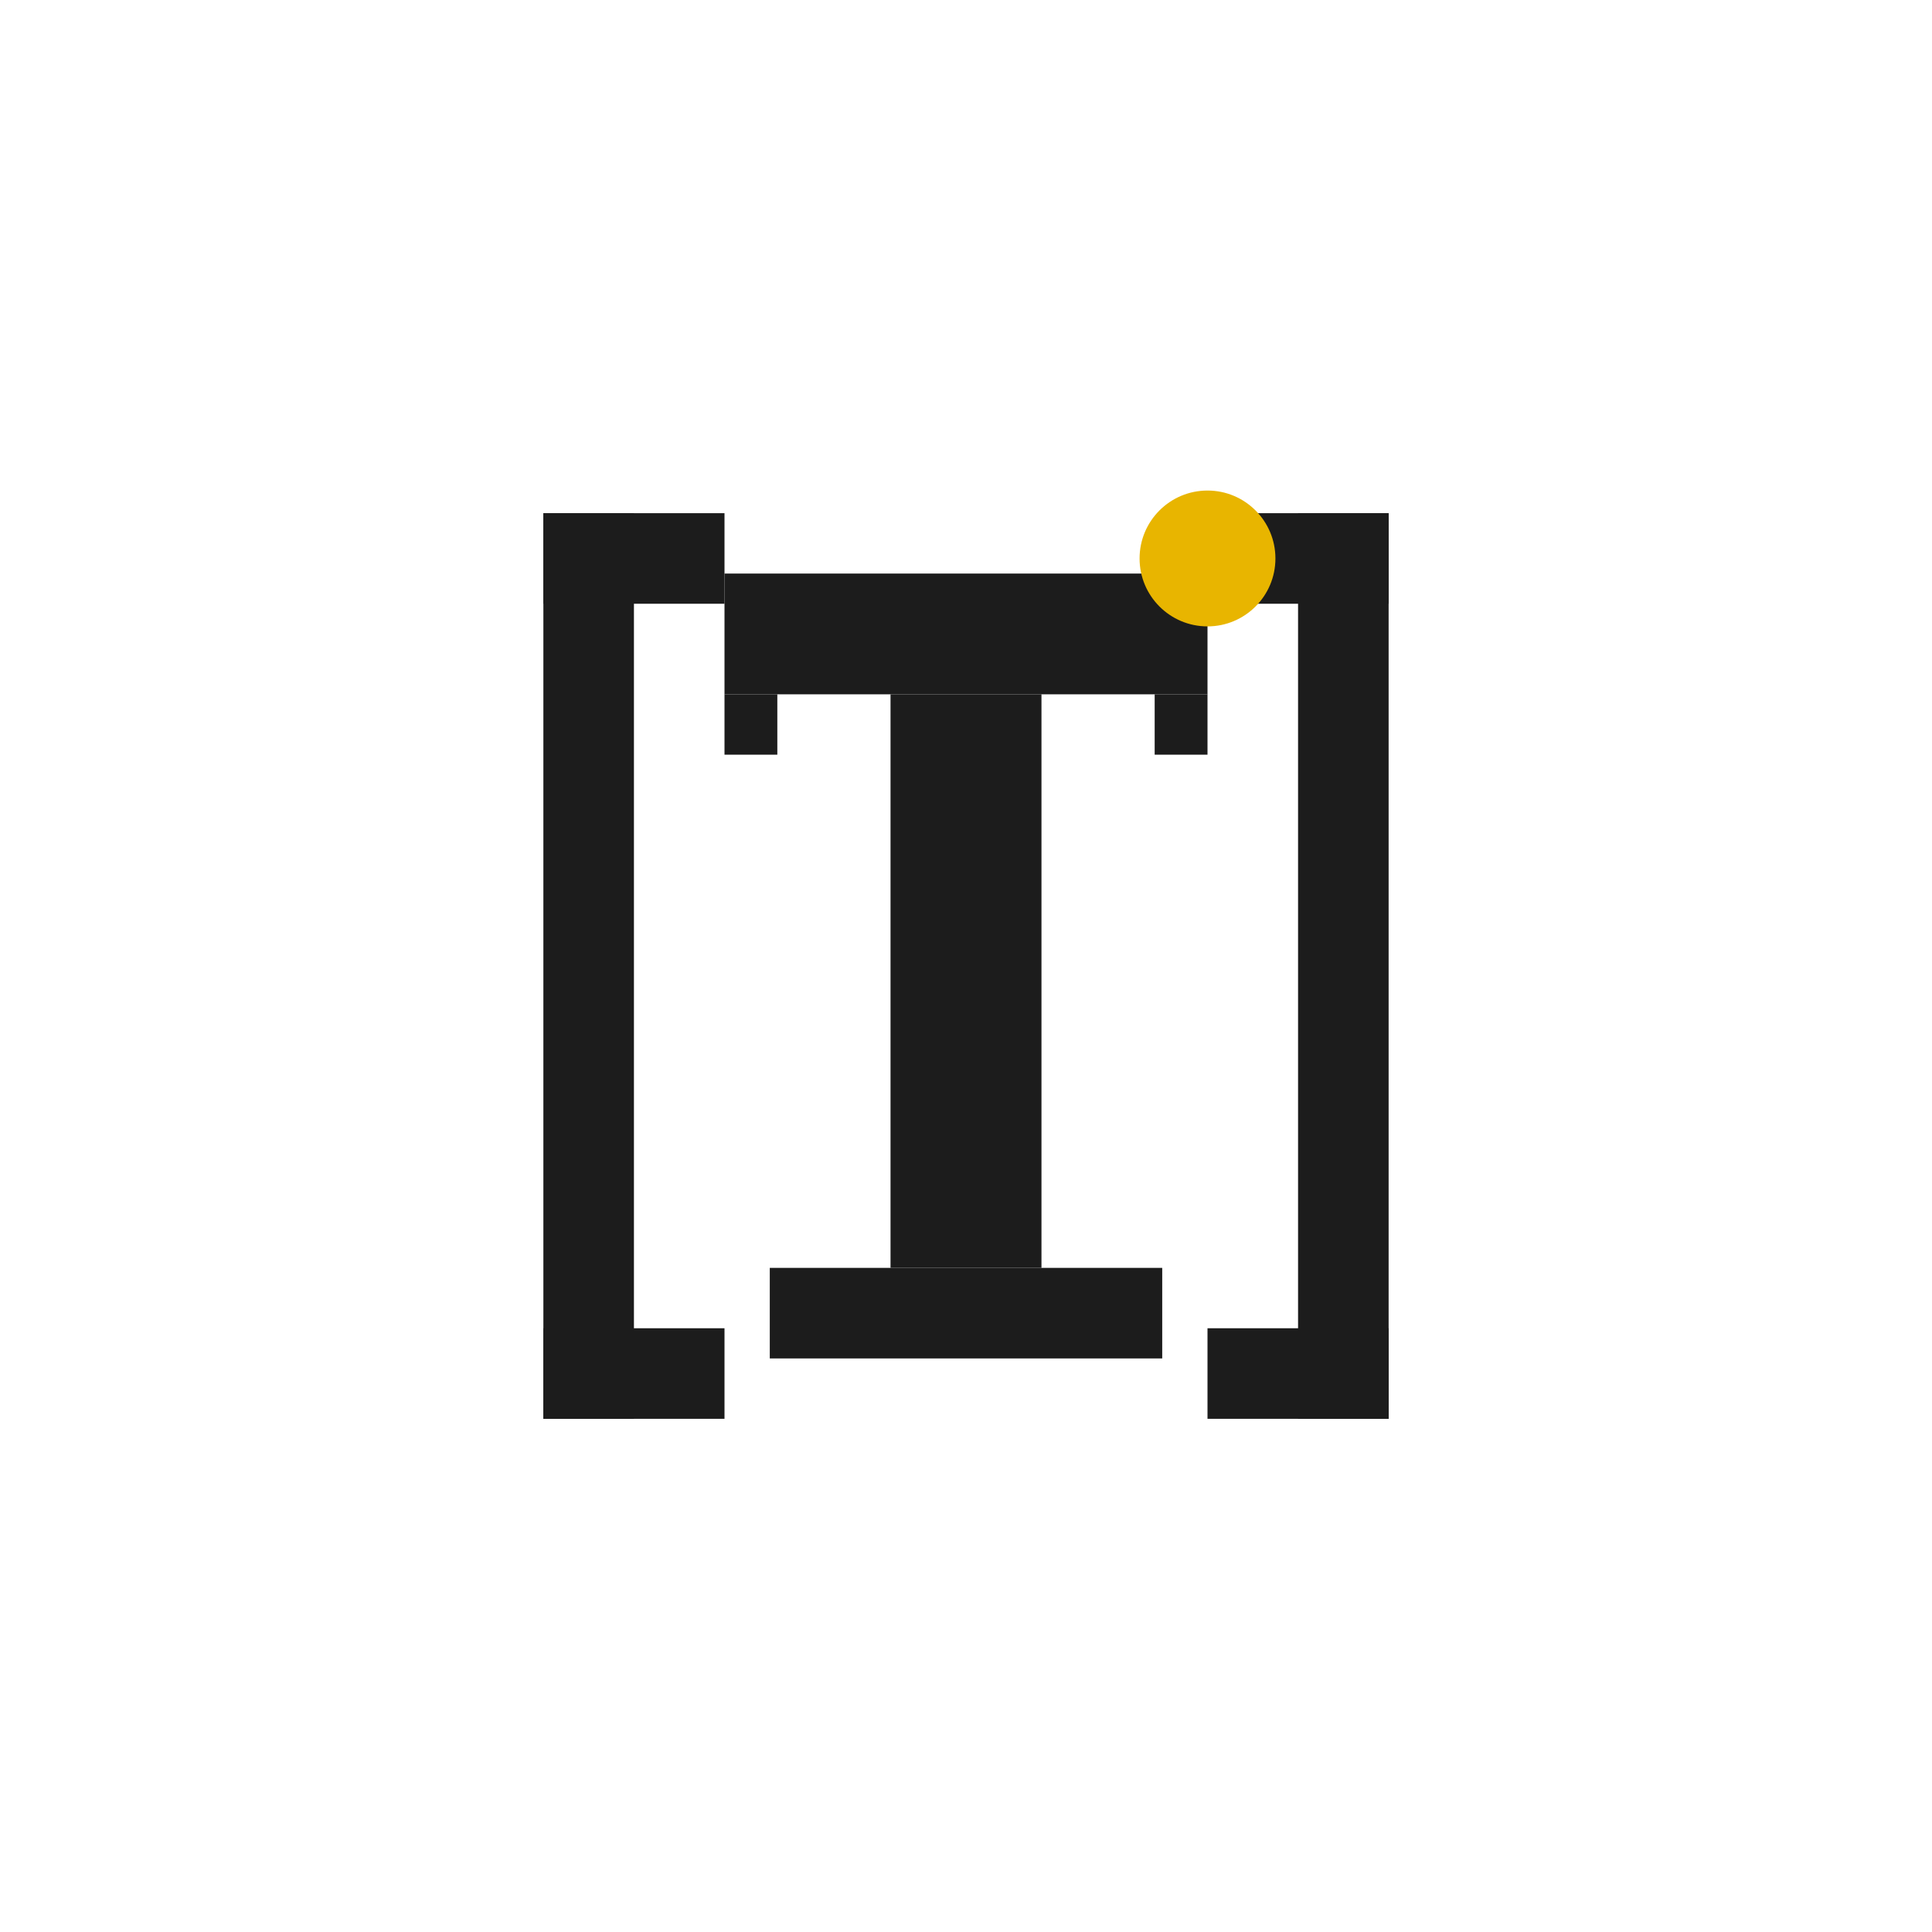
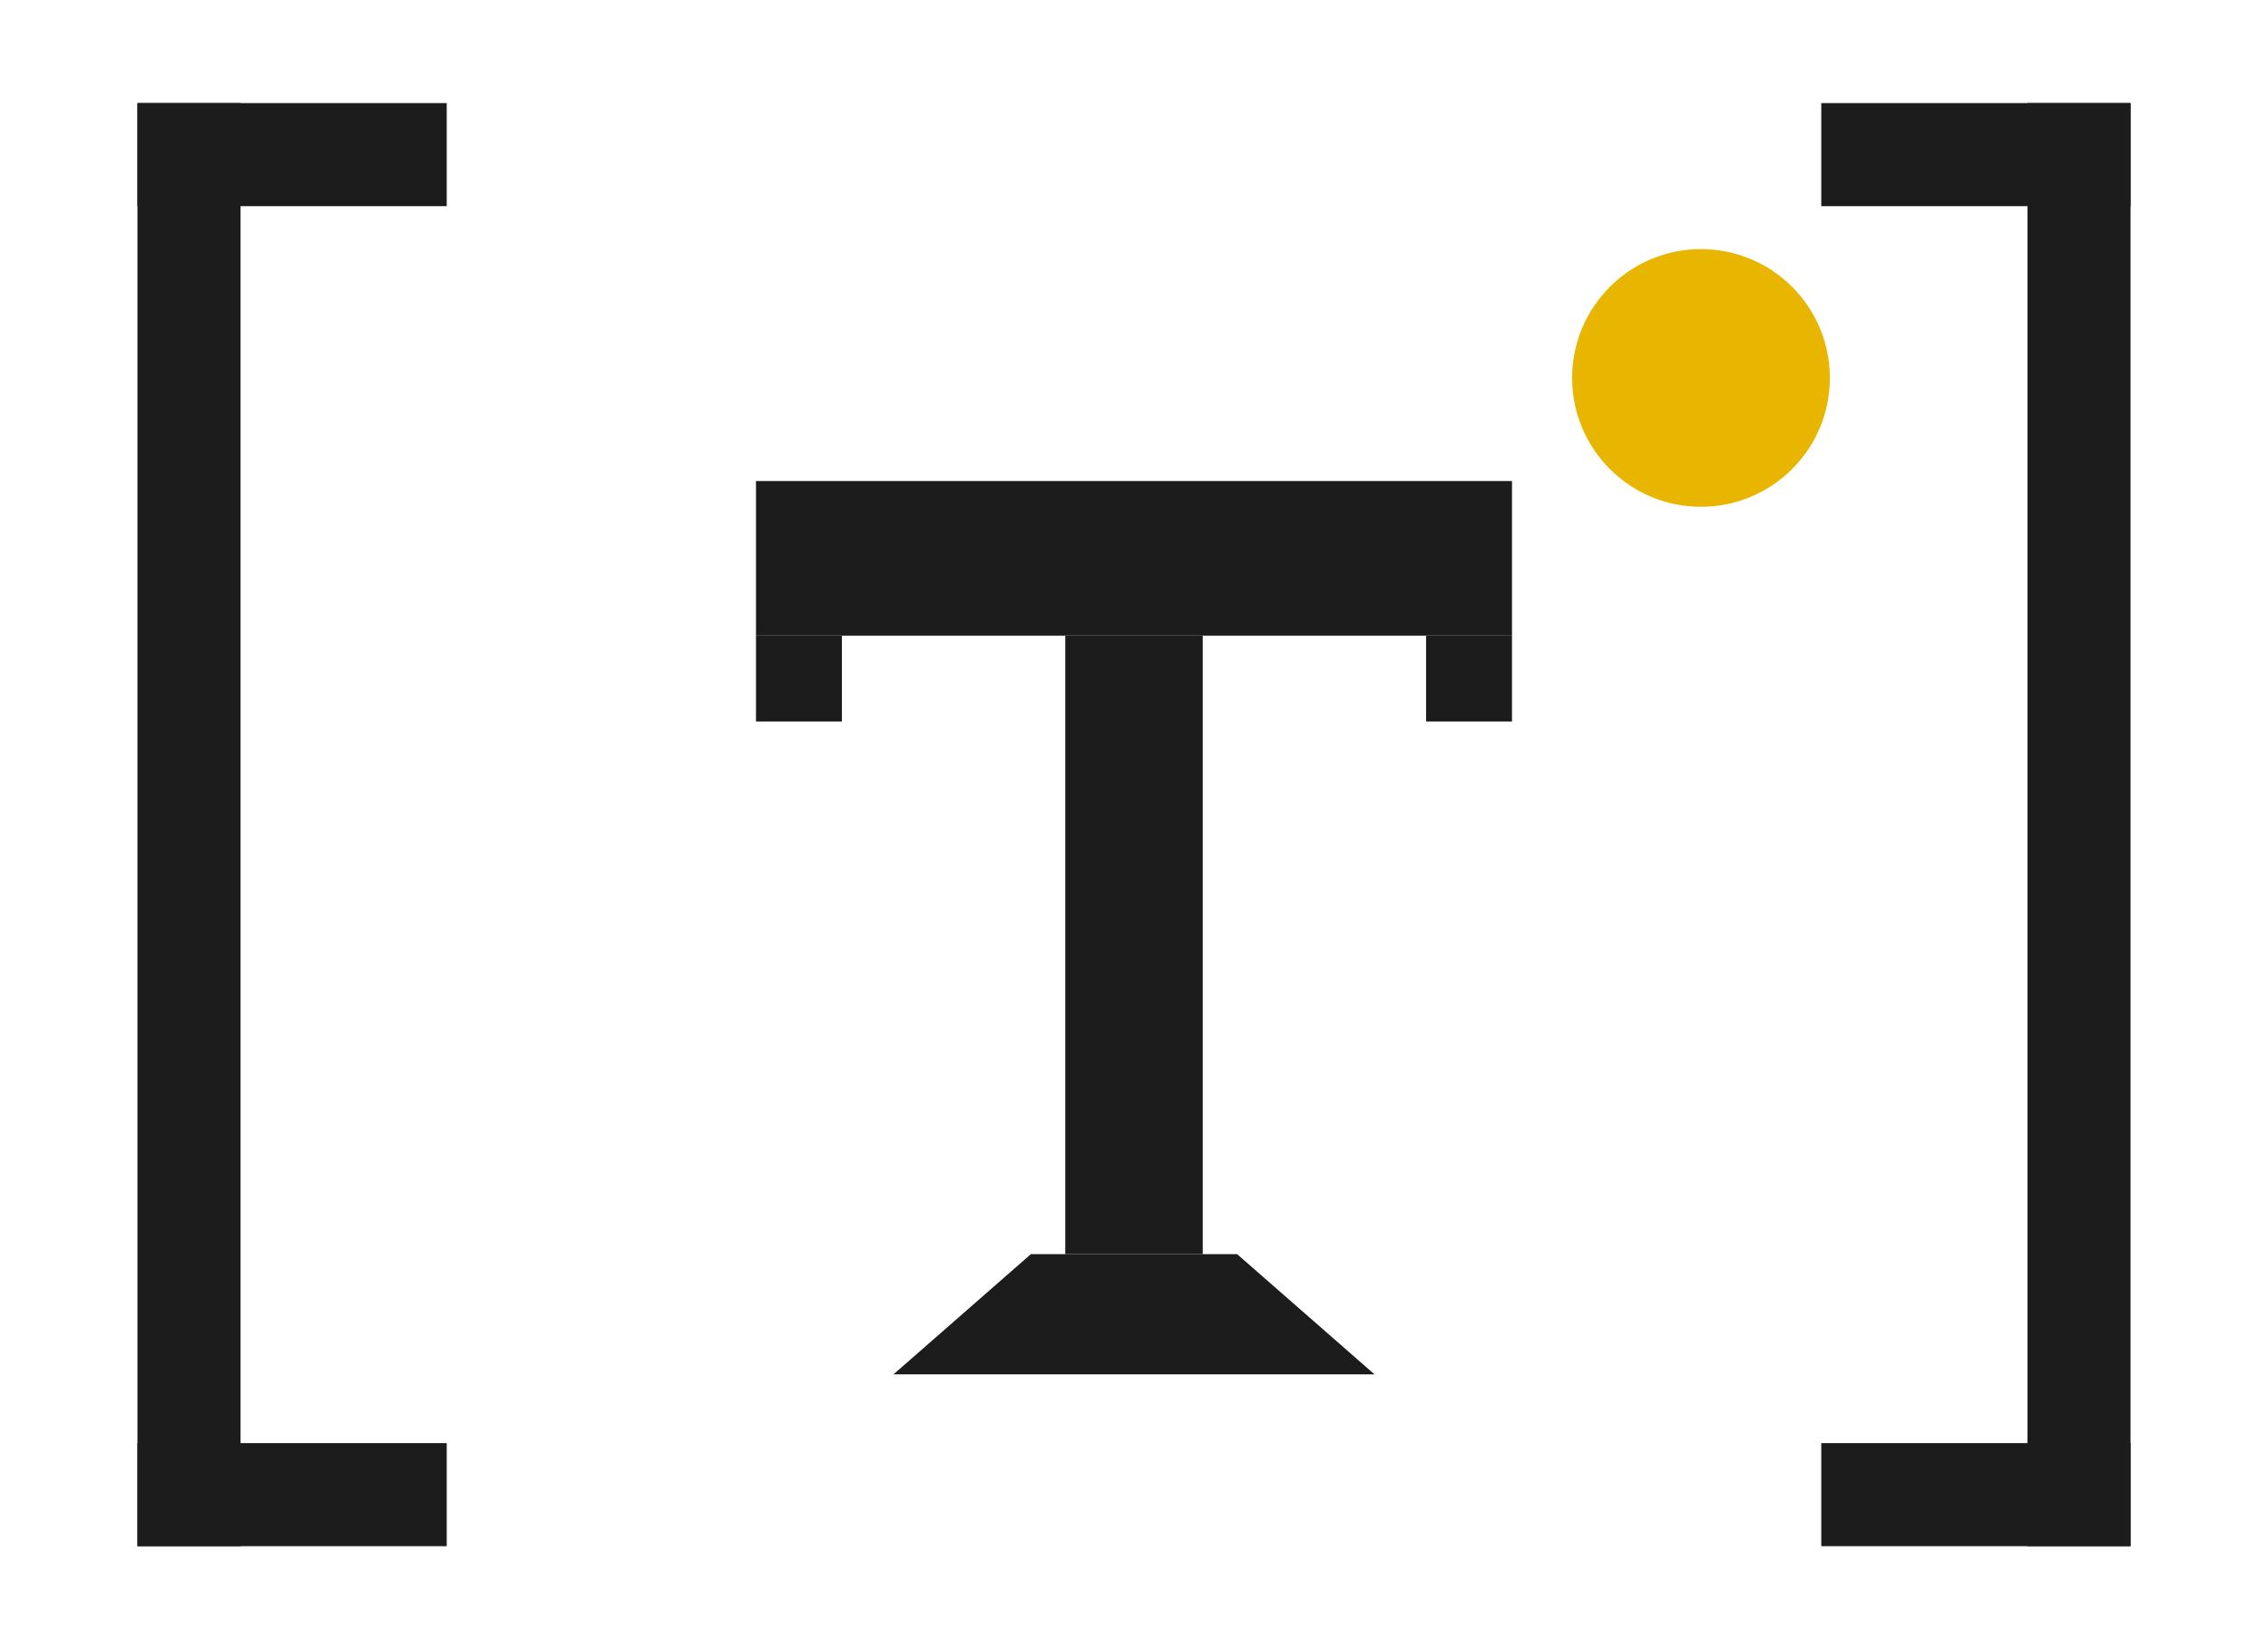
- <svg xmlns="http://www.w3.org/2000/svg" viewBox="0 0 128 128" width="128" height="128" role="img" aria-label="Tokenwright">
+ <svg xmlns="http://www.w3.org/2000/svg" viewBox="0 0 132 96" role="img" aria-label="Tokenwright">
  <g fill="#1C1C1C">
-     <rect x="36" y="34" width="6" height="60" />
-     <rect x="36" y="34" width="12" height="6" />
-     <rect x="36" y="88" width="12" height="6" />
-     <rect x="86" y="34" width="6" height="60" />
-     <rect x="80" y="34" width="12" height="6" />
-     <rect x="80" y="88" width="12" height="6" />
-     <rect x="48" y="38" width="32" height="8" />
-     <rect x="48" y="46" width="3.5" height="4" />
-     <rect x="76.5" y="46" width="3.5" height="4" />
-     <rect x="59" y="46" width="10" height="38" />
-     <rect x="51" y="84" width="26" height="6" />
+     <rect x="8" y="6" width="6" height="84" />
+     <rect x="8" y="6" width="18" height="6" />
+     <rect x="8" y="84" width="18" height="6" />
+     <rect x="118" y="6" width="6" height="84" />
+     <rect x="106" y="6" width="18" height="6" />
+     <rect x="106" y="84" width="18" height="6" />
+     <g>
+       <rect x="44" y="28" width="44" height="9" />
+       <rect x="44" y="37" width="5" height="5" />
+       <rect x="83" y="37" width="5" height="5" />
+       <rect x="62" y="37" width="8" height="36" />
+       <polygon points="52,80 80,80 72,73 60,73" />
+     </g>
  </g>
-   <circle cx="80" cy="37" r="4.5" fill="#E8B500" />
+   <circle cx="99" cy="22" r="7.5" fill="#E8B500" />
</svg>
